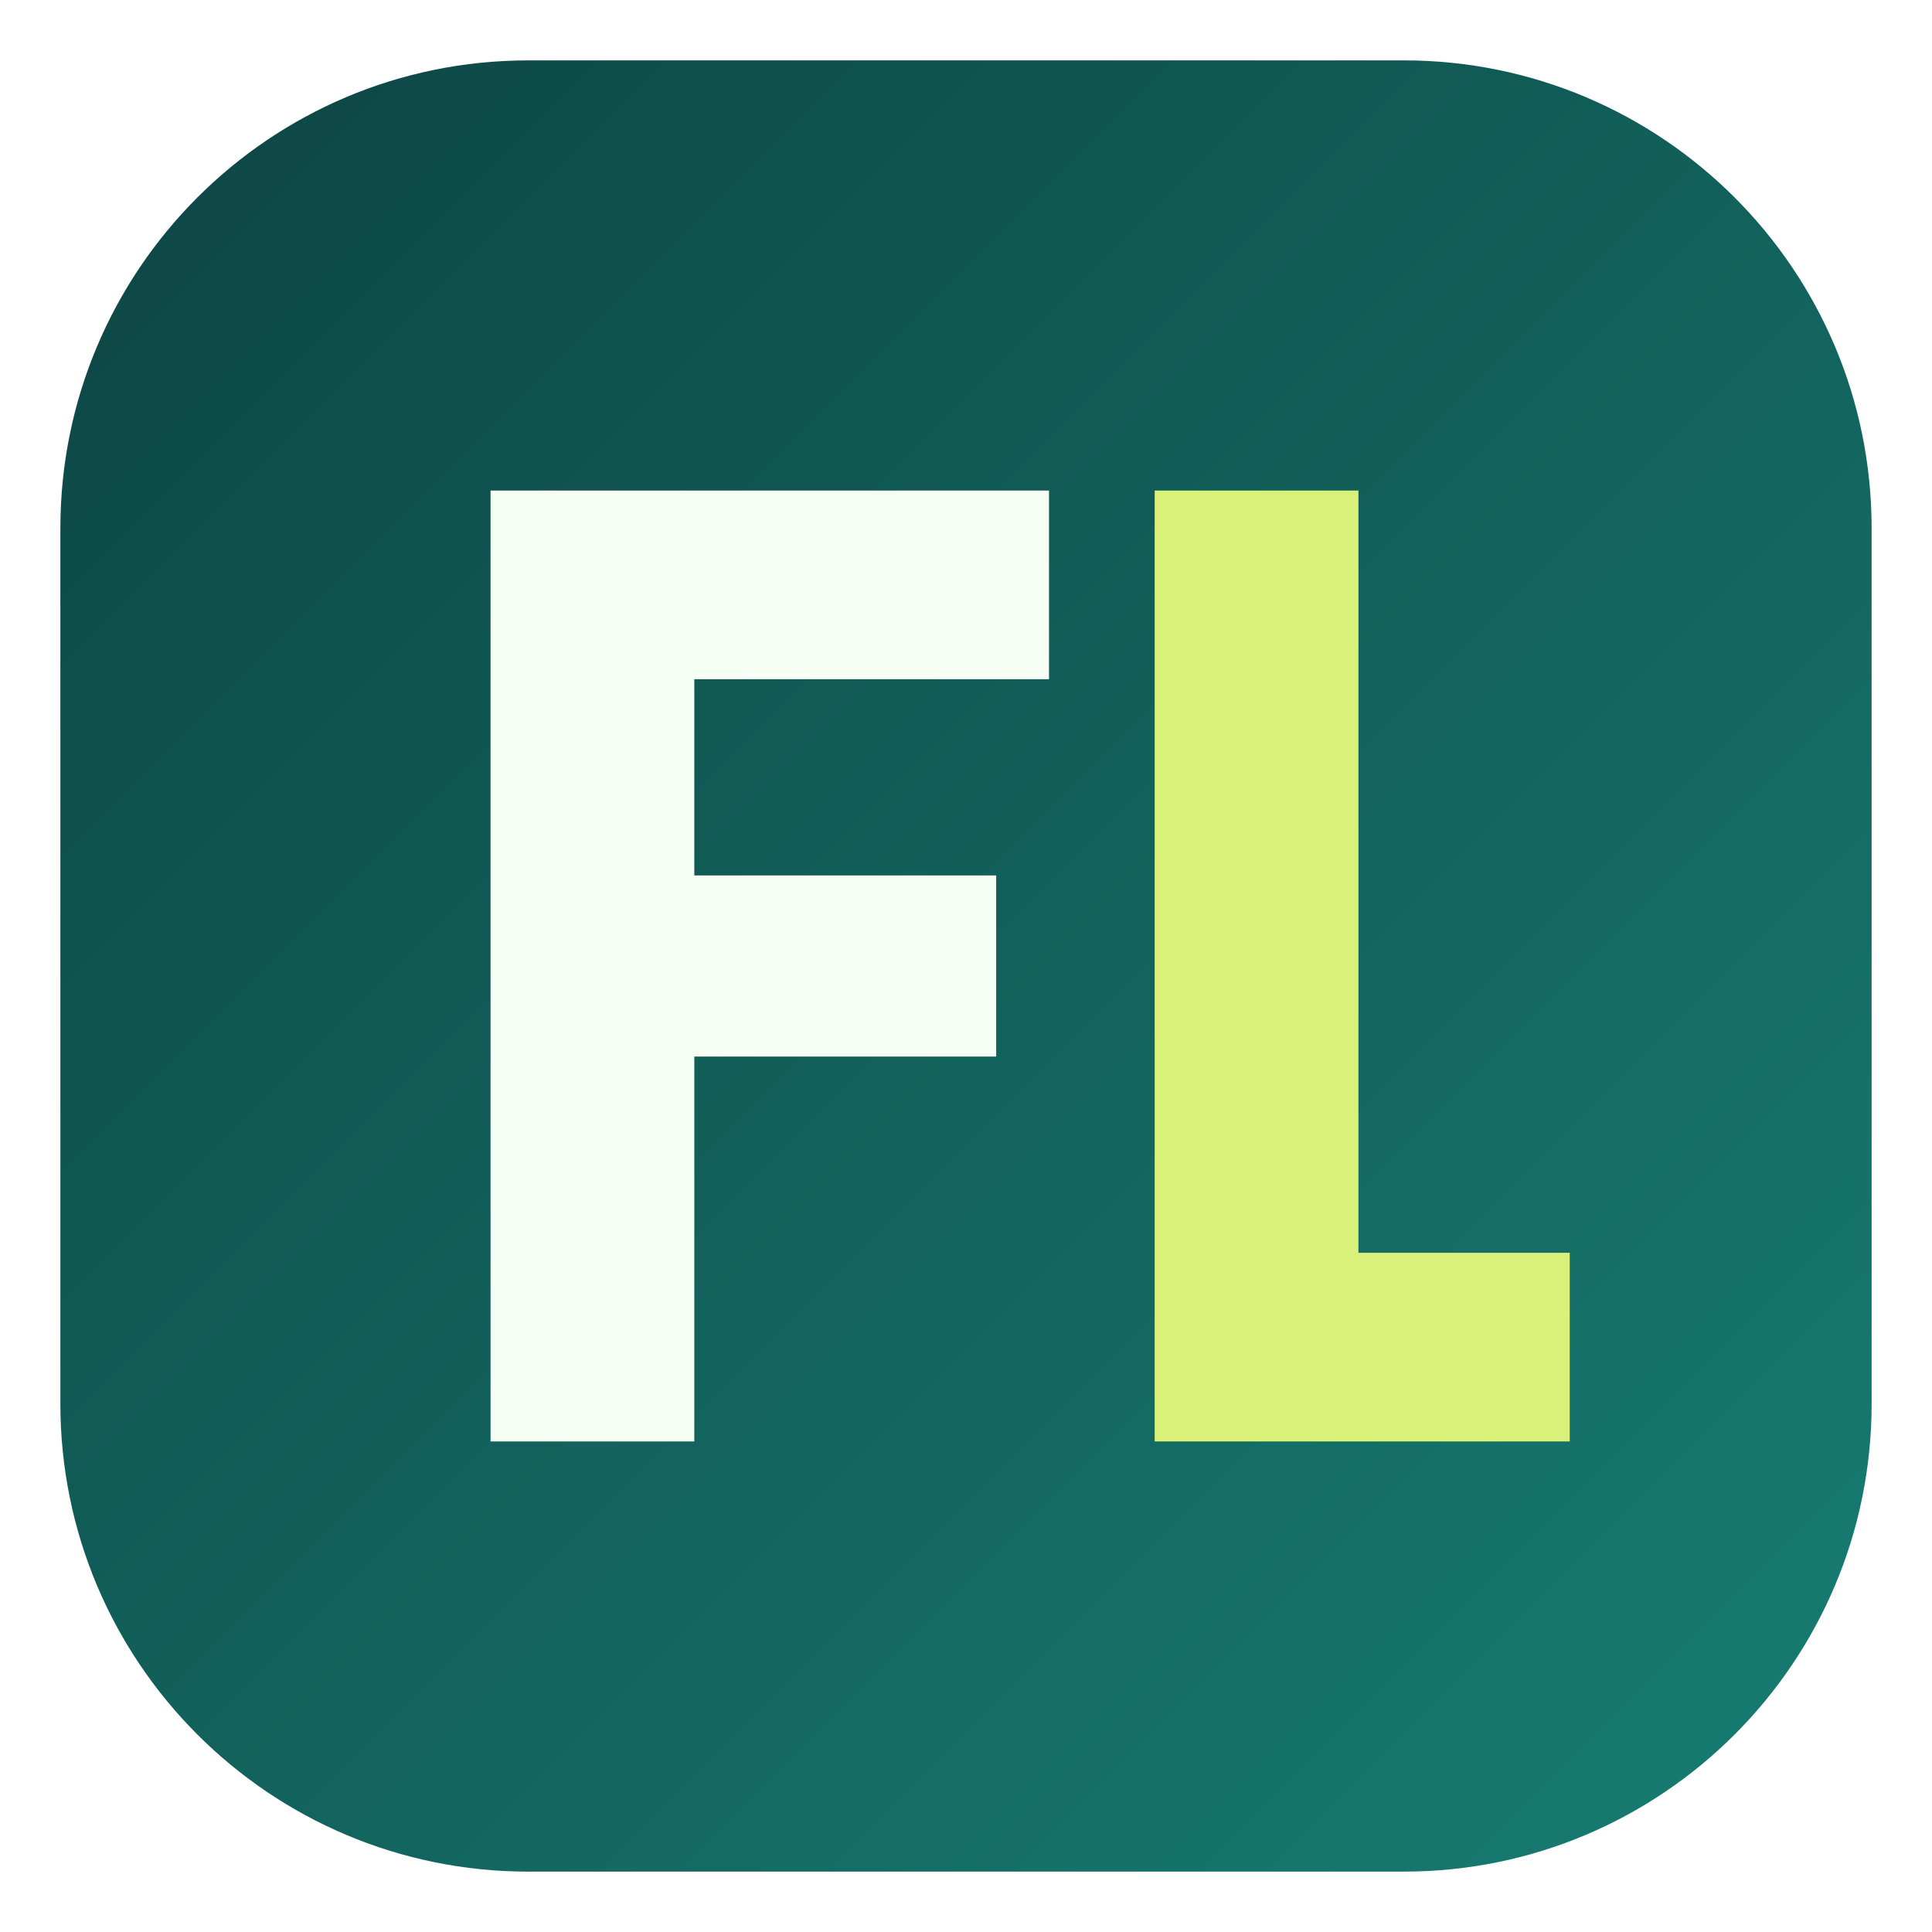
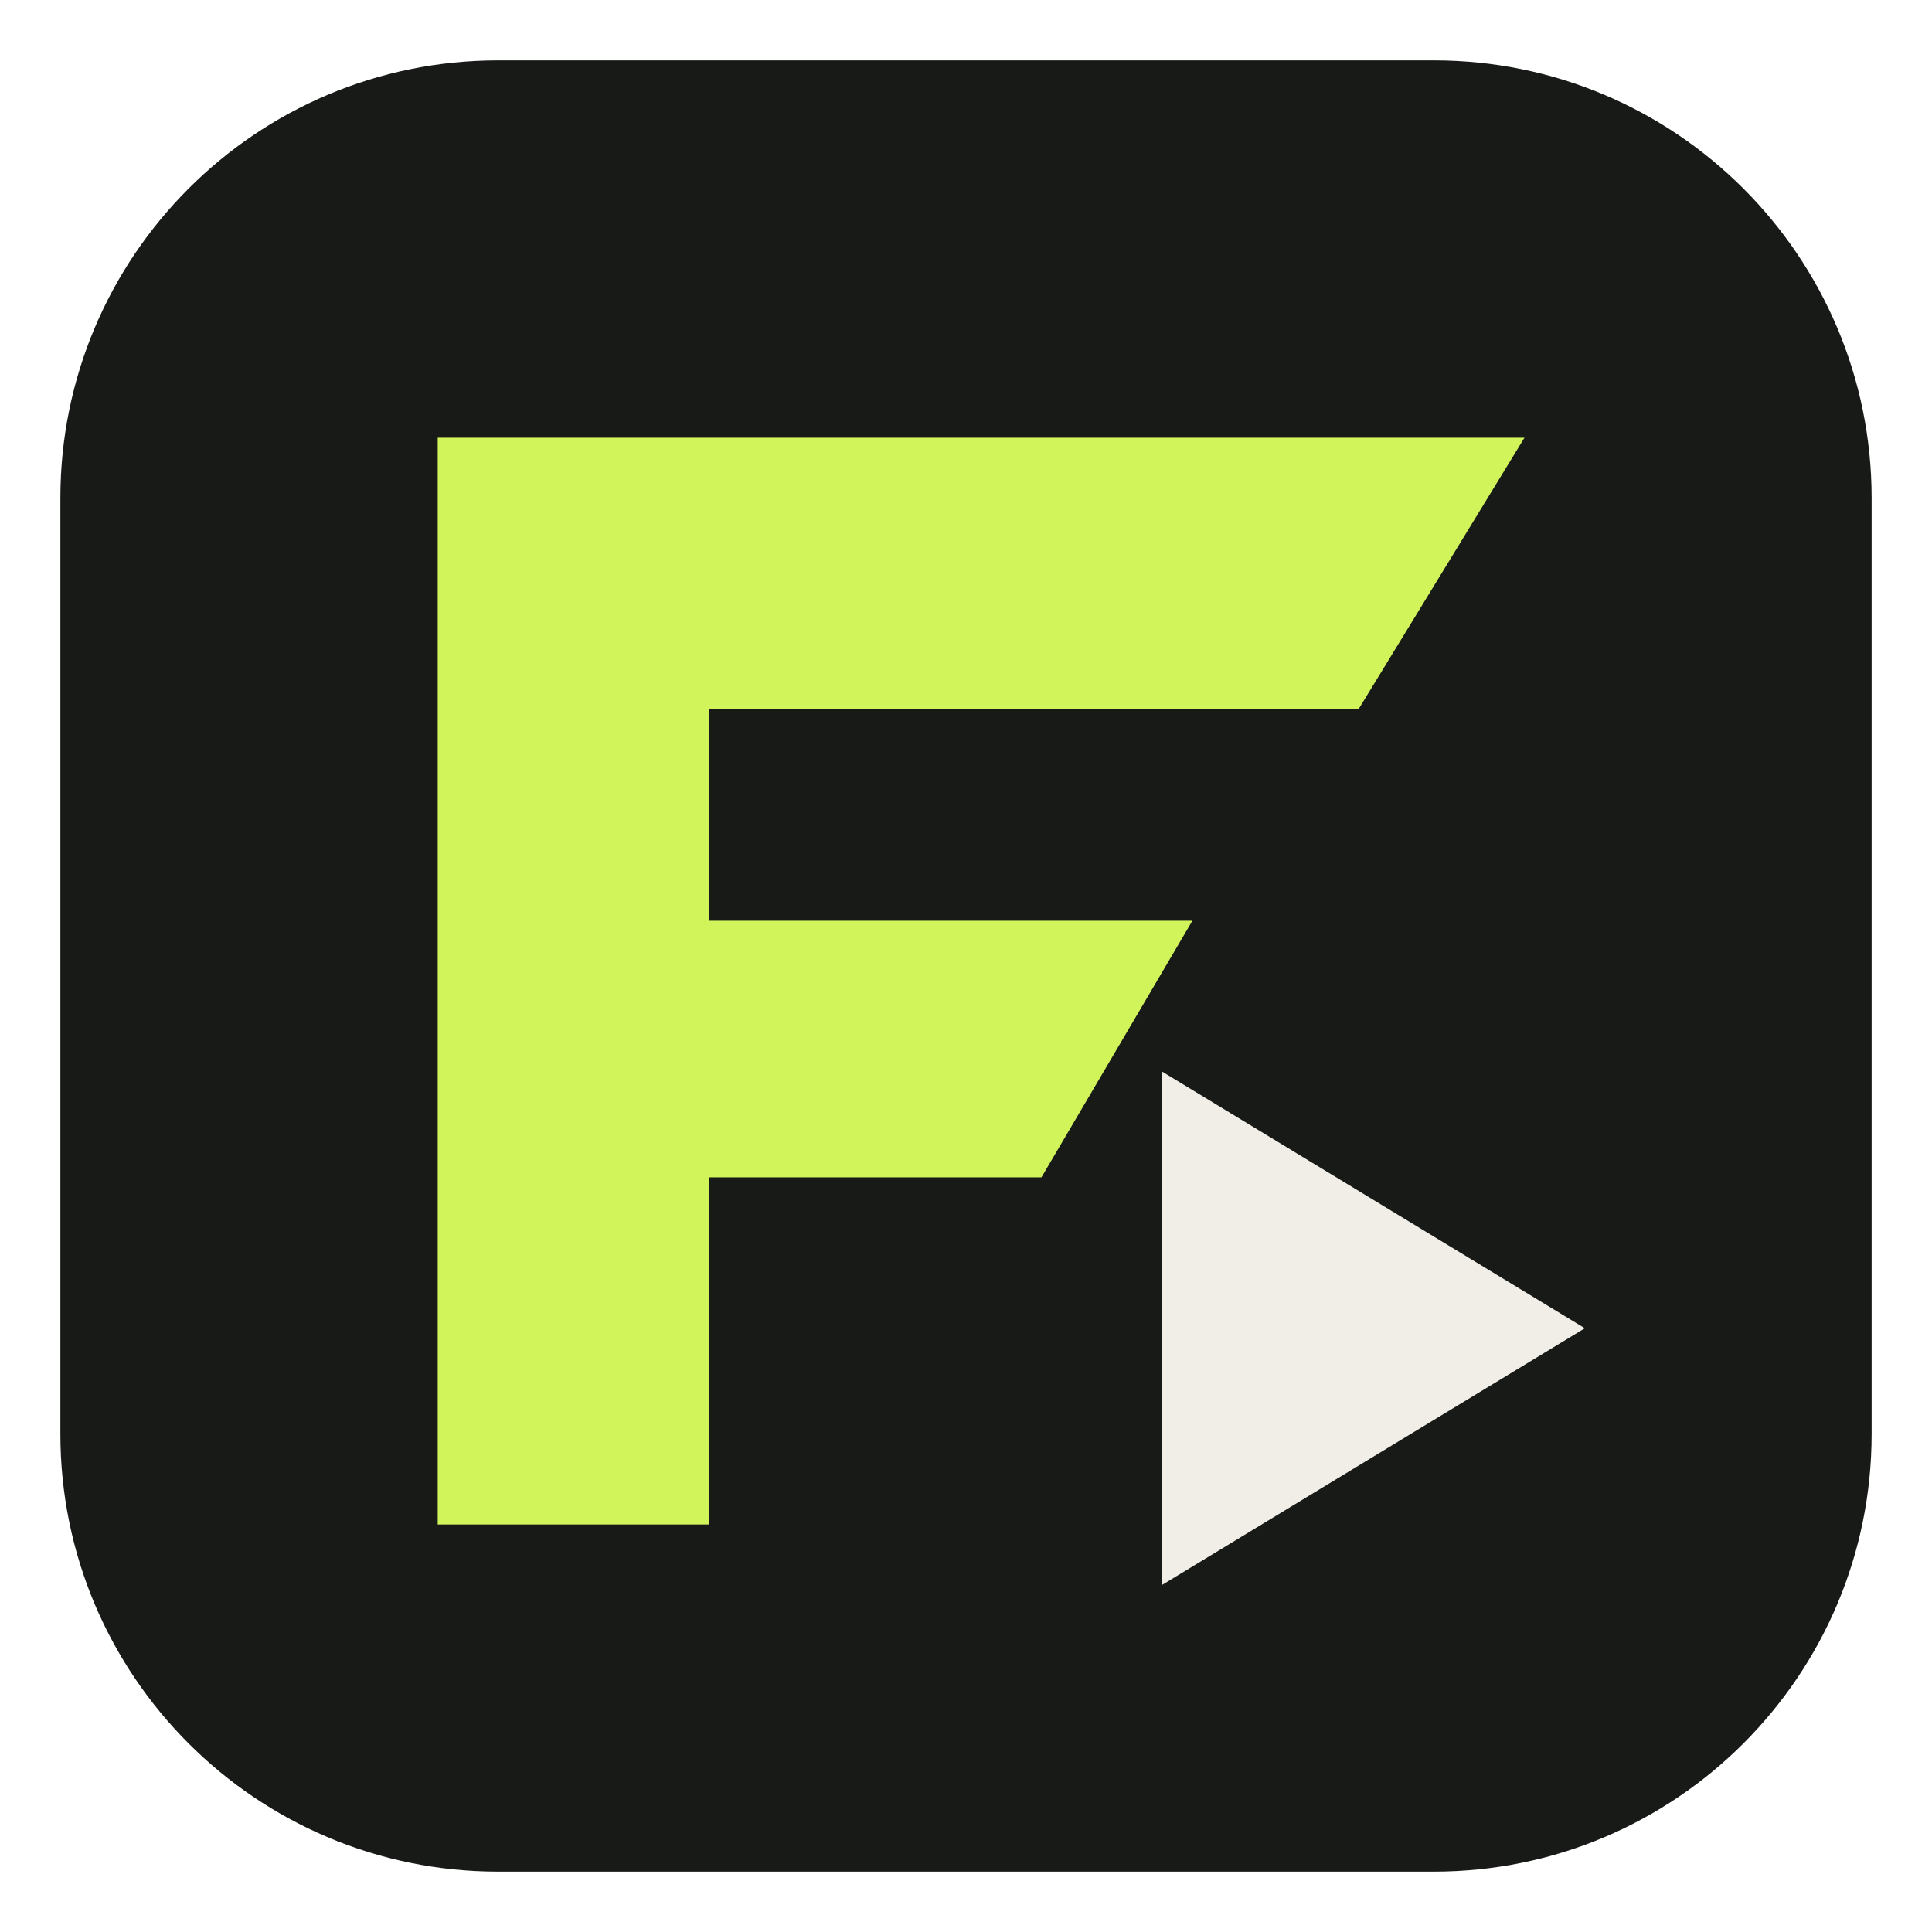
- <svg xmlns="http://www.w3.org/2000/svg" viewBox="0 0 256 256">
-   <defs>
-     <linearGradient id="background" x2="1" y2="1">
-       <stop stop-color="#0D4444" />
-       <stop offset="1" stop-color="#177D73" />
-     </linearGradient>
-   </defs>
-   <rect x="8" y="8" width="240" height="240" rx="62" fill="url(#background)" />
-   <path d="M65 65h74v25H92v26h40v24H92v51H65z" fill="#F5FFF4" />
-   <path d="M153 65h27v101h28v25h-55z" fill="#D9F178" />
+ <svg xmlns="http://www.w3.org/2000/svg" viewBox="0 0 256 256" role="img" aria-labelledby="title desc">
+   <rect x="8" y="8" width="240" height="240" rx="58" fill="#171A17" />
+   <path d="M58 58H202L180 94H94V122H158L138 156H94V202H58Z" fill="#D2F45B" />
+   <path d="M154 142L210 176L154 210Z" fill="#F0EEE6" />
</svg>
